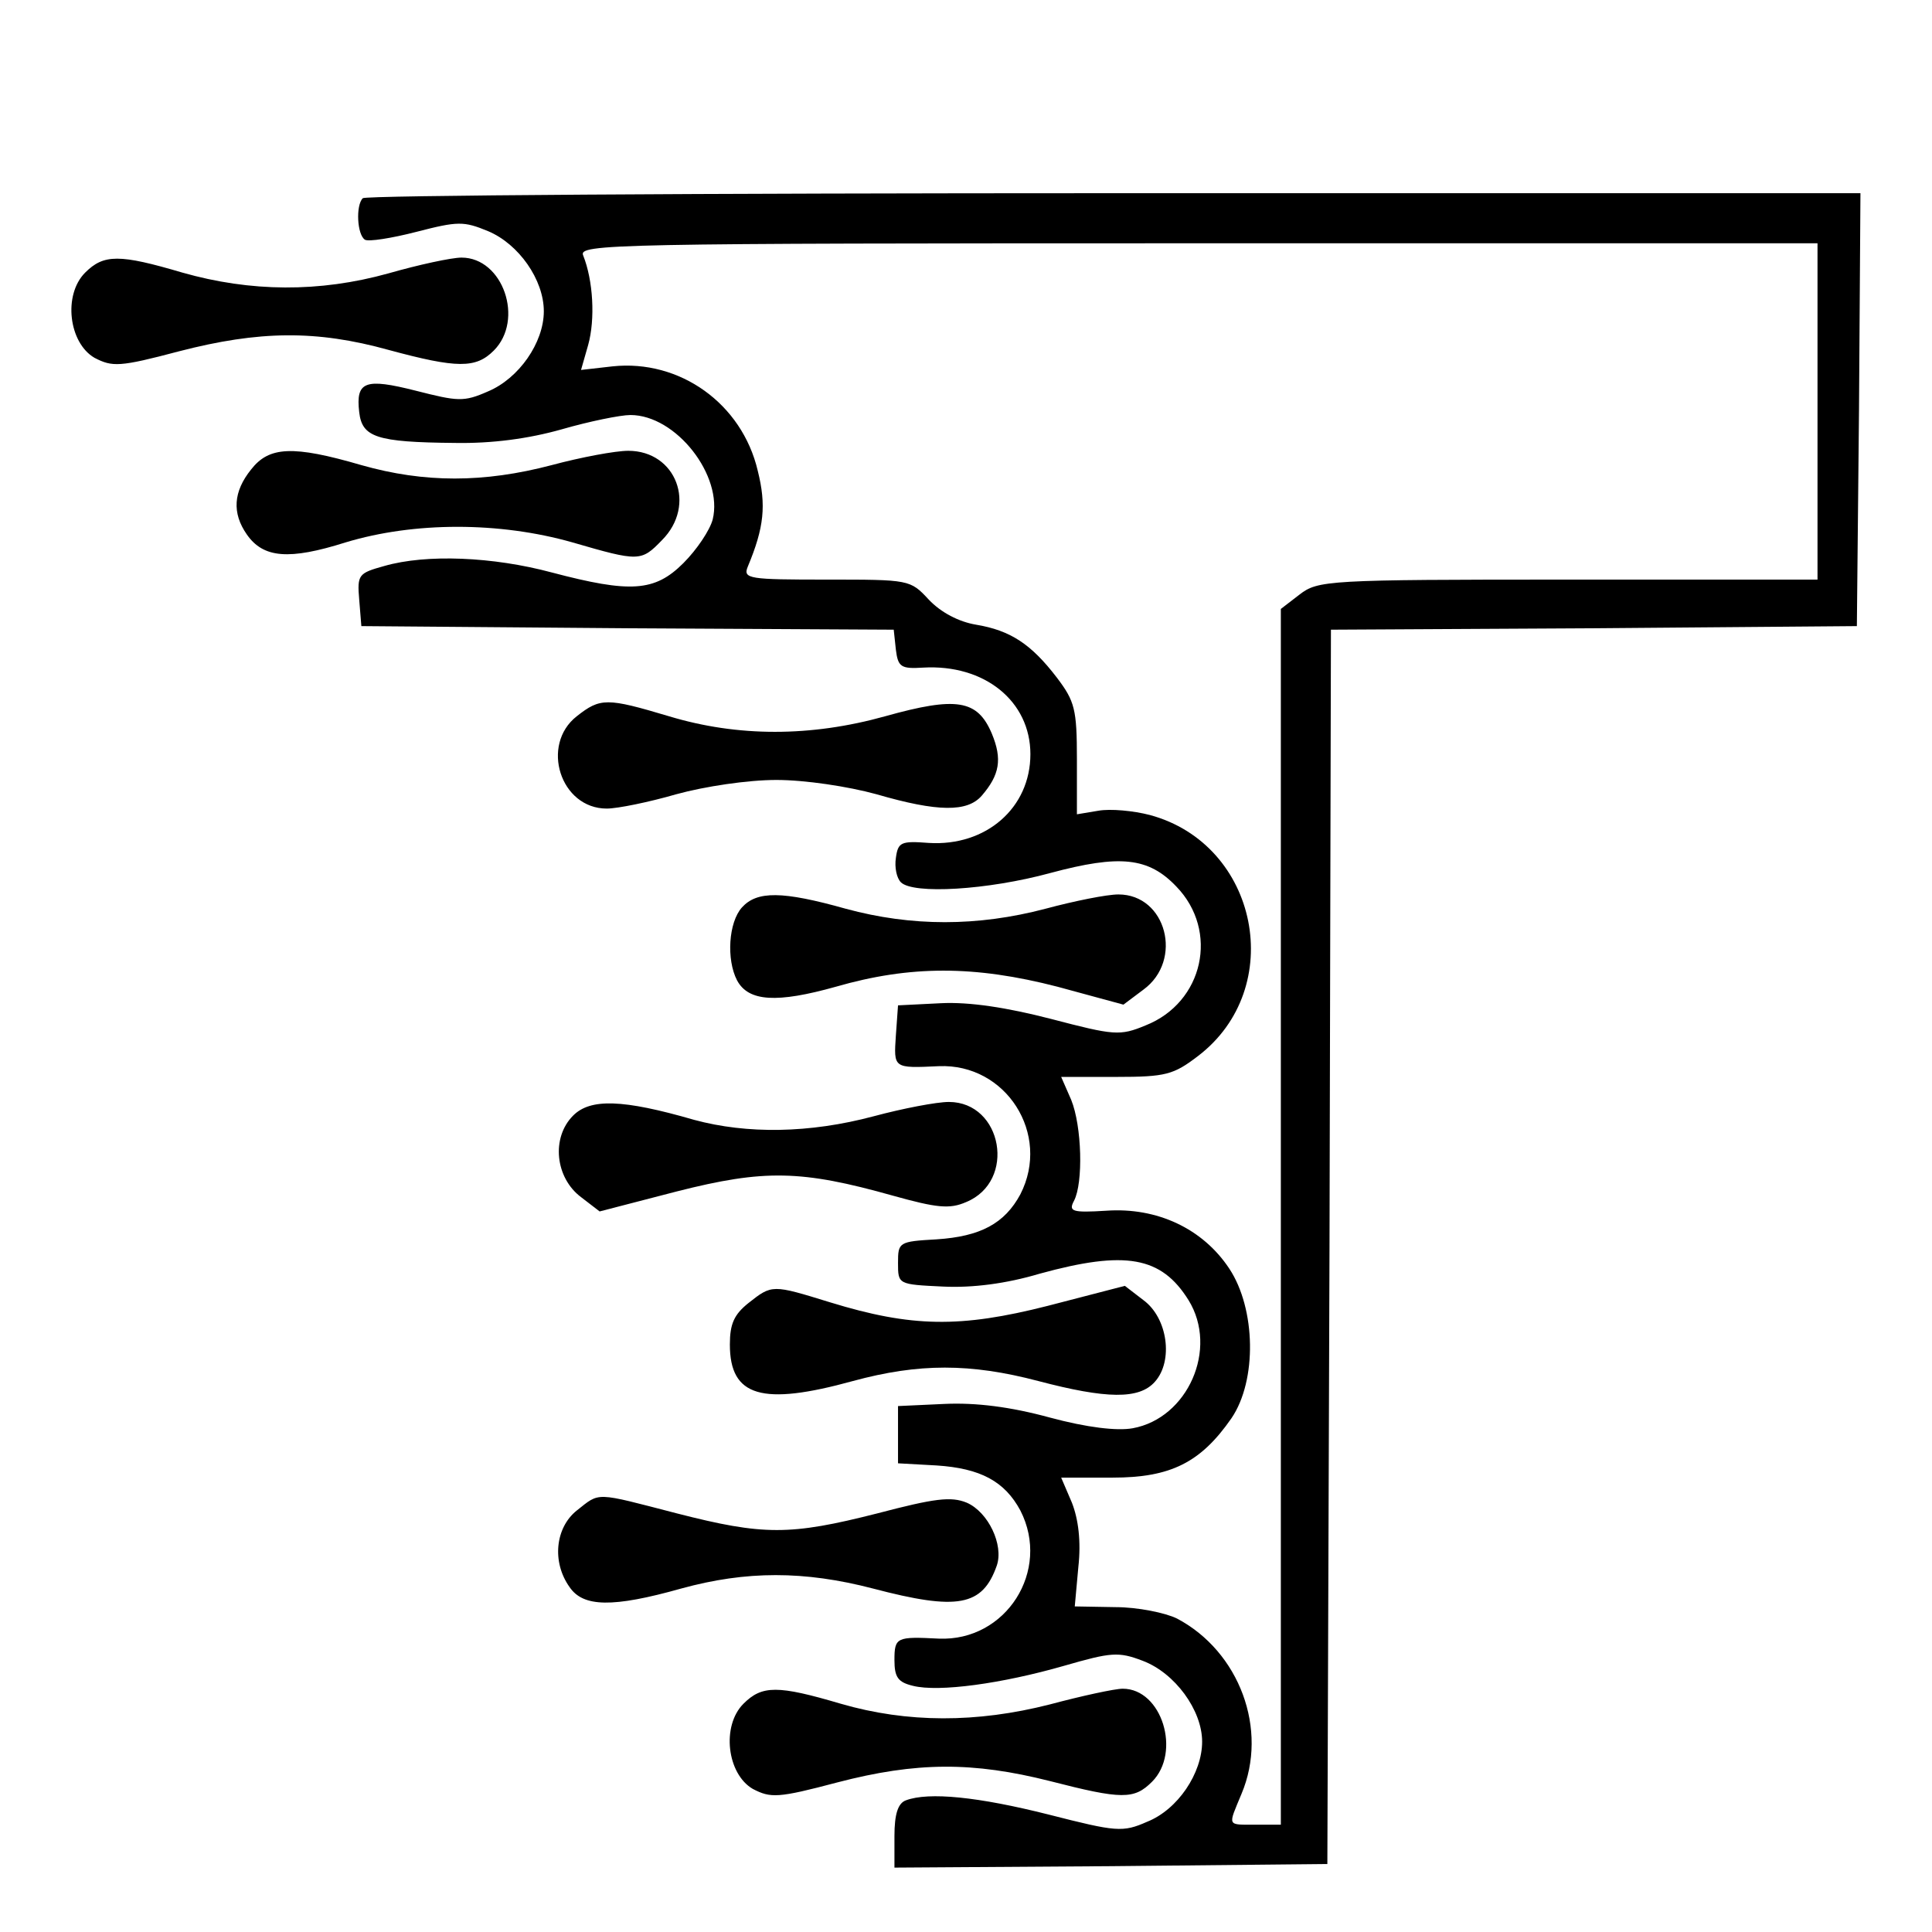
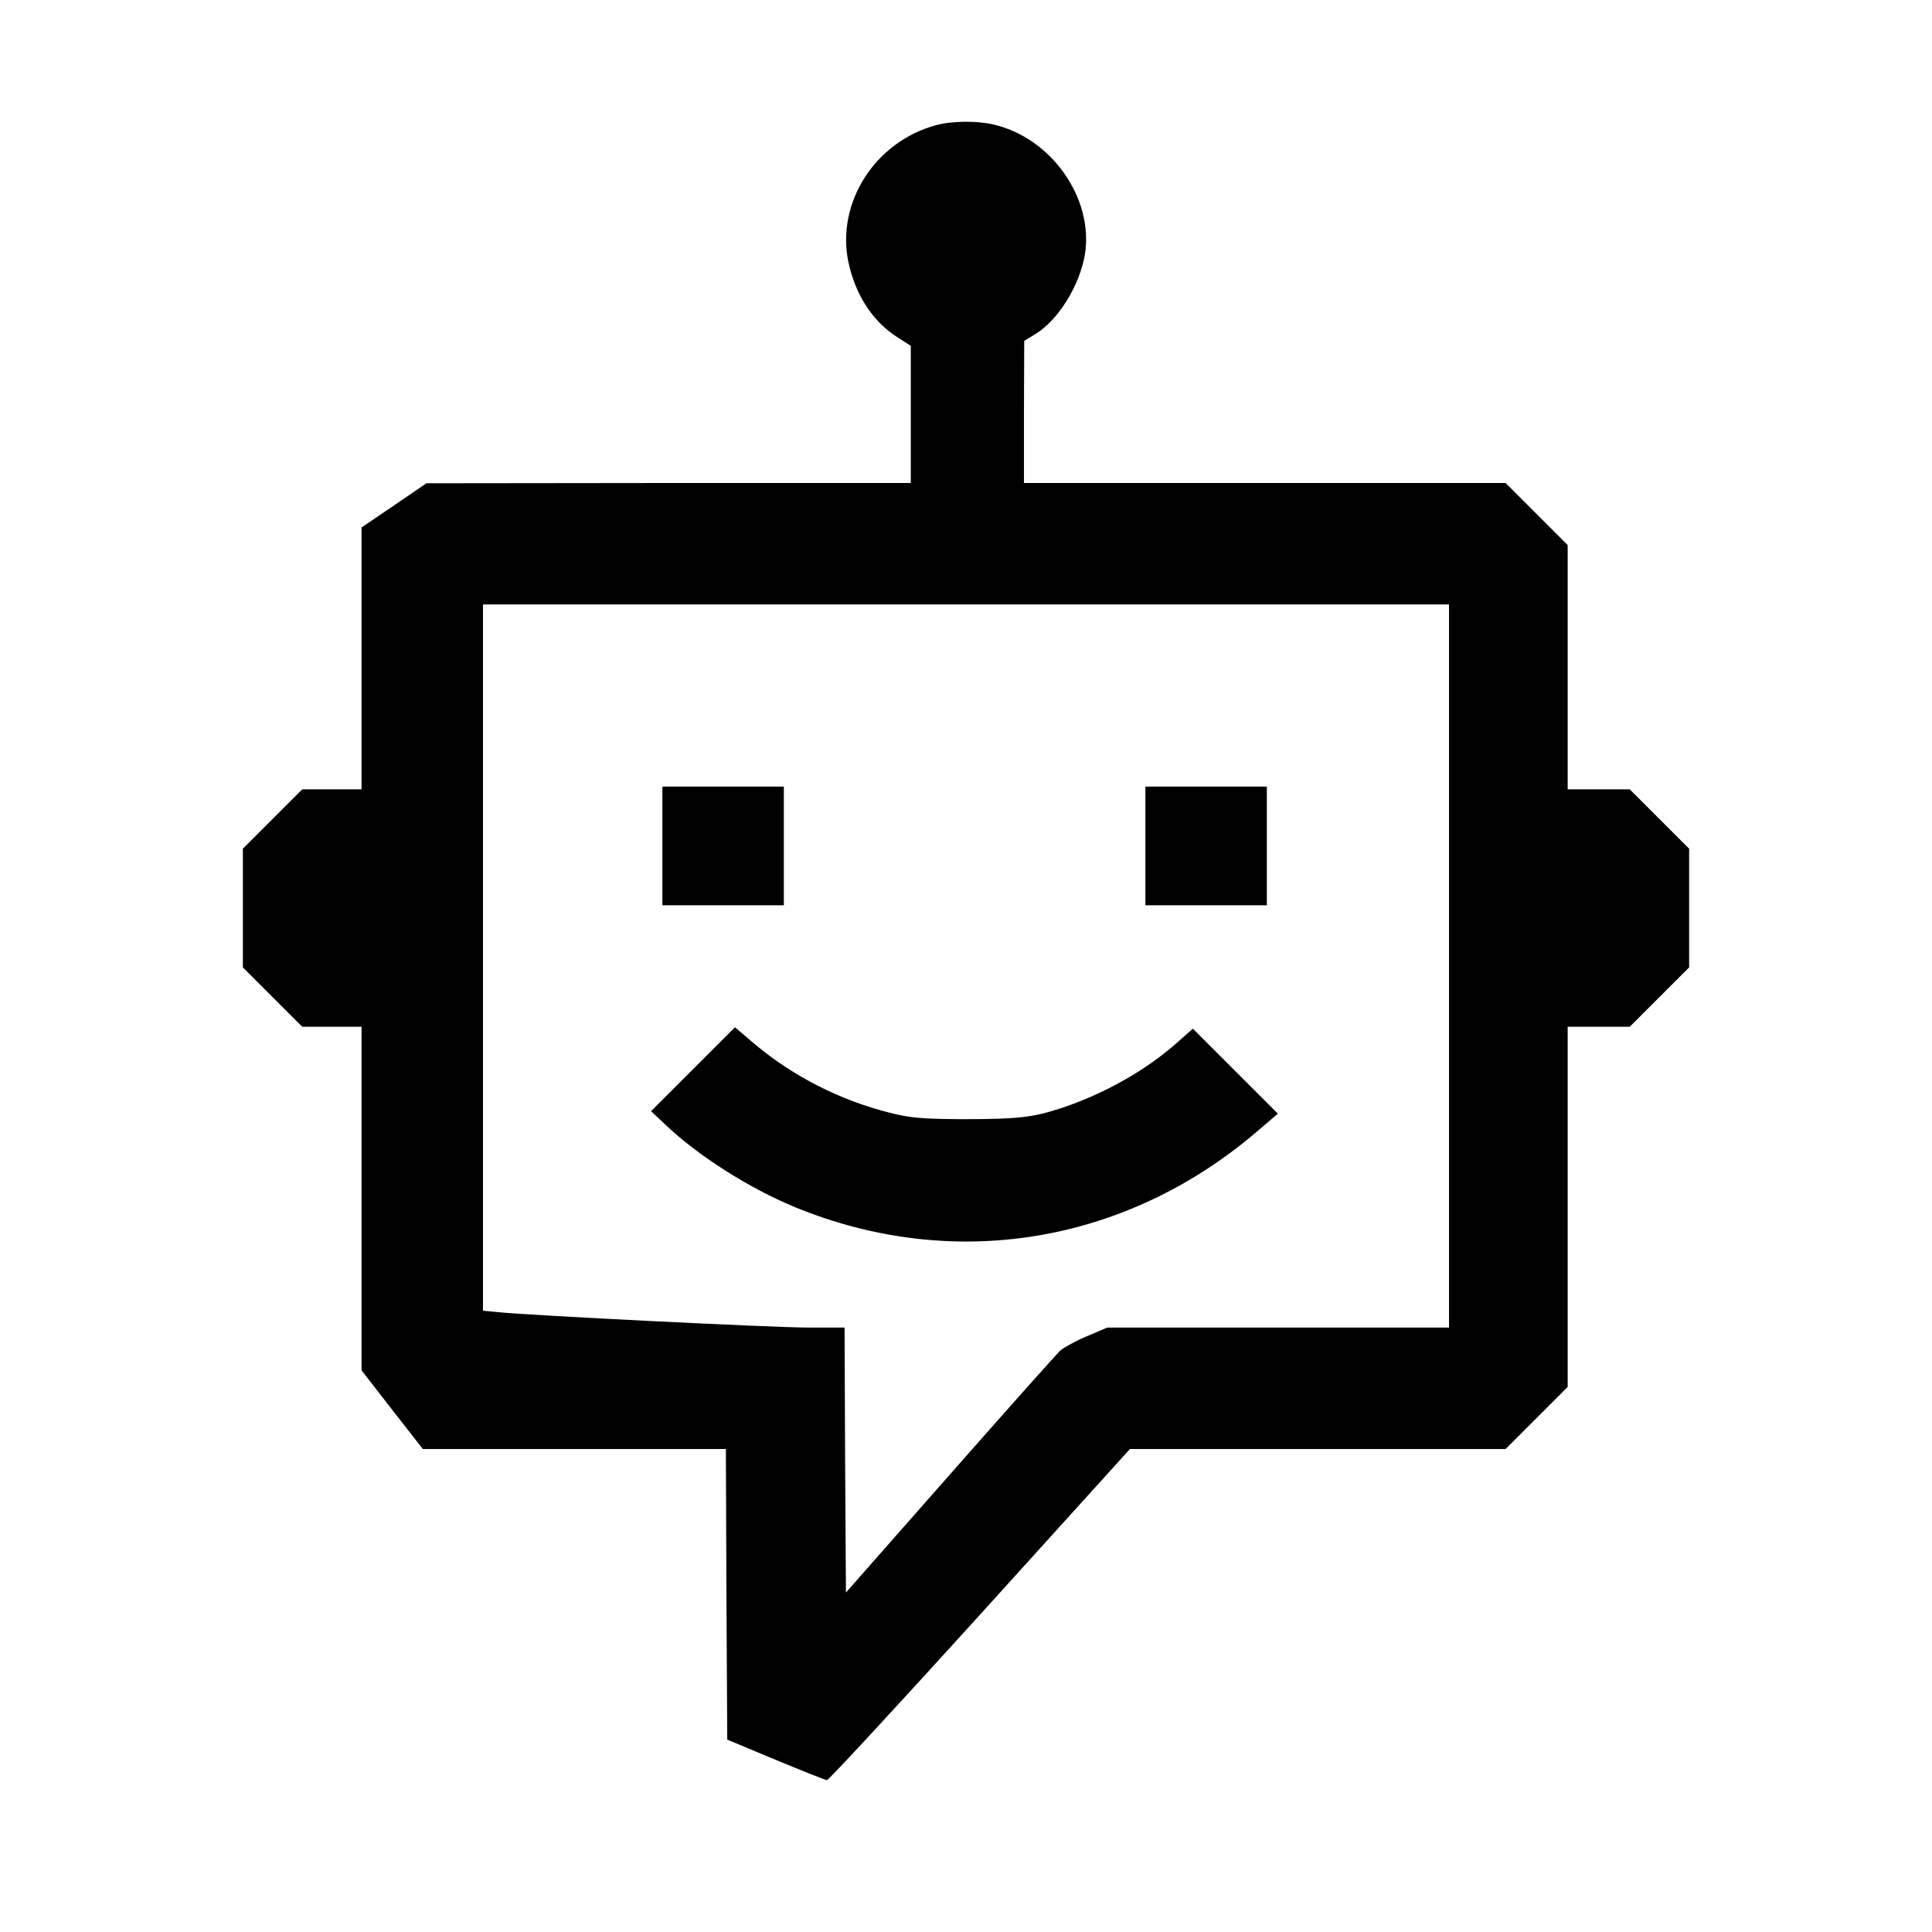
- <svg xmlns="http://www.w3.org/2000/svg" version="1.0" width="270pt" height="270pt" viewBox="0 0 270 270" preserveAspectRatio="xMidYMid meet">
-   <g transform="translate(0,270) scale(0.1,-0.1)" fill="#000000" stroke="none">
-     <path d="M507 2423 c-10 -10 -8 -51 3 -58 5 -3 37 2 72 11 58 15 66 15 100 1 43 -18 78 -68 78 -112 0 -44 -35 -94 -78 -112 -34 -15 -42 -14 -101 1 -71 18 -84 13 -79 -30 4 -35 24 -42 133 -43 53 -1 104 6 150 19 38 11 82 20 96 20 64 0 130 -85 115 -146 -4 -15 -22 -42 -41 -61 -40 -40 -74 -42 -184 -13 -82 22 -175 26 -234 9 -36 -10 -38 -12 -35 -47 l3 -37 372 -3 372 -2 3 -28 c3 -24 7 -27 38 -25 86 5 150 -47 150 -121 0 -75 -62 -129 -142 -124 -39 3 -43 1 -46 -21 -2 -13 1 -28 7 -34 17 -17 121 -11 209 13 97 26 137 22 176 -19 60 -62 38 -162 -43 -194 -36 -15 -44 -14 -132 9 -62 16 -114 24 -154 22 l-60 -3 -3 -42 c-3 -46 -4 -46 60 -43 94 4 157 -95 114 -179 -22 -41 -56 -59 -117 -63 -53 -3 -54 -4 -54 -33 0 -30 0 -30 63 -33 41 -2 88 4 135 18 120 33 170 24 208 -37 42 -68 -1 -165 -78 -179 -22 -4 -64 1 -116 15 -55 15 -103 21 -147 19 l-65 -3 0 -40 0 -40 54 -3 c61 -4 95 -22 117 -63 43 -84 -20 -183 -114 -179 -59 3 -62 2 -62 -30 0 -24 5 -31 26 -36 36 -9 124 3 211 28 66 19 76 20 110 7 45 -17 83 -69 83 -113 0 -44 -34 -95 -77 -112 -34 -15 -43 -14 -137 10 -99 25 -168 32 -200 20 -11 -4 -16 -19 -16 -50 l0 -44 303 2 302 3 3 862 2 863 368 2 367 3 3 303 2 302 -1043 0 c-574 0 -1047 -3 -1050 -7z m2033 -298 l0 -235 -349 0 c-337 0 -349 -1 -375 -21 l-26 -20 0 -850 0 -849 -35 0 c-41 0 -39 -3 -20 43 38 90 -3 199 -90 245 -16 8 -55 16 -86 16 l-57 1 5 55 c4 36 0 67 -9 90 l-15 35 72 0 c81 0 123 21 166 83 36 53 34 153 -3 209 -37 56 -101 86 -172 81 -48 -3 -53 -1 -45 14 13 25 11 104 -4 141 l-14 32 77 0 c69 0 80 3 114 29 125 95 85 296 -67 337 -23 6 -55 9 -72 6 l-30 -5 0 77 c0 70 -3 81 -28 114 -36 47 -65 66 -113 74 -24 4 -49 17 -66 35 -26 28 -27 28 -143 28 -108 0 -117 1 -110 18 23 55 26 86 14 134 -22 94 -109 156 -203 146 l-44 -5 10 35 c10 36 7 90 -7 125 -7 16 38 17 859 17 l866 0 0 -235z" />
-     <path d="M119 2319 c-31 -31 -23 -98 13 -119 25 -13 35 -13 118 9 112 29 192 30 293 2 96 -26 122 -26 147 -1 43 43 13 130 -45 130 -14 0 -60 -10 -102 -22 -97 -27 -193 -26 -288 1 -88 26 -110 26 -136 0z" />
-     <path d="M351 2044 c-25 -31 -27 -61 -6 -91 23 -33 59 -36 138 -11 96 29 215 29 317 0 93 -27 96 -27 125 3 49 49 20 125 -47 125 -18 0 -66 -9 -107 -20 -95 -25 -178 -25 -266 0 -96 28 -129 26 -154 -6z" />
-     <path d="M806 1699 c-51 -40 -23 -129 42 -129 15 0 59 9 97 20 40 11 100 20 140 20 40 0 100 -9 140 -20 86 -25 127 -25 147 -2 25 29 29 51 14 87 -20 47 -49 52 -149 24 -104 -29 -206 -29 -302 0 -87 26 -96 26 -129 0z" />
-     <path d="M1037 1432 c-19 -21 -22 -73 -7 -102 16 -30 56 -32 138 -9 104 30 194 30 310 0 l92 -25 28 21 c56 41 32 133 -35 133 -16 0 -61 -9 -102 -20 -95 -25 -187 -25 -279 0 -89 25 -124 25 -145 2z" />
-     <path d="M801 1141 c-31 -31 -25 -87 11 -114 l26 -20 108 28 c122 31 174 30 302 -6 61 -17 79 -19 102 -9 71 29 51 140 -24 140 -17 0 -64 -9 -105 -20 -90 -24 -177 -25 -251 -5 -100 29 -145 30 -169 6z" />
-     <path d="M1046 879 c-20 -16 -26 -29 -26 -58 0 -73 45 -86 172 -51 92 25 164 25 259 0 95 -25 141 -26 163 -1 26 29 18 89 -16 114 l-26 20 -108 -28 c-122 -31 -190 -30 -304 5 -81 25 -81 25 -114 -1z" />
-     <path d="M806 589 c-30 -24 -35 -72 -10 -107 19 -28 60 -29 156 -2 91 25 172 25 268 0 118 -31 153 -25 173 32 10 29 -12 75 -42 88 -22 9 -45 6 -125 -15 -122 -31 -159 -31 -280 0 -116 30 -107 30 -140 4z" />
-     <path d="M1039 319 c-31 -31 -23 -98 13 -119 25 -13 35 -13 118 9 111 29 190 29 297 2 101 -26 118 -26 143 -1 41 41 14 130 -41 130 -11 0 -57 -10 -102 -22 -102 -26 -199 -26 -292 1 -88 26 -110 26 -136 0z" />
+ <svg xmlns="http://www.w3.org/2000/svg" version="1.0" width="700pt" height="700pt" viewBox="0 0 700 700" preserveAspectRatio="xMidYMid meet">
+   <g transform="translate(0,700) scale(0.1,-0.1)" fill="#000000" stroke="none">
+     <path d="M3390 6546 c-220 -60 -361 -281 -316 -496 25 -117 87 -214 176 -271 l50 -32 0 -249 0 -248 -877 0 -878 -1 -117 -80 -118 -80 0 -475 0 -474 -108 0 -107 0 -108 -108 -107 -107 0 -215 0 -215 108 -108 107 -107 108 0 107 0 0 -623 0 -622 111 -143 111 -142 549 0 549 0 2 -527 3 -526 175 -73 c96 -40 180 -73 186 -74 6 0 256 270 555 600 l543 600 681 0 680 0 113 113 112 112 0 653 0 652 113 0 112 0 108 108 107 107 0 215 0 215 -108 108 -107 107 -113 0 -112 0 0 443 0 442 -113 113 -112 112 -873 0 -872 0 0 258 1 257 41 25 c83 51 160 176 179 289 32 203 -122 422 -332 470 -59 14 -154 13 -209 -3z m1860 -3046 l0 -1310 -619 0 -619 0 -73 -31 c-41 -17 -84 -41 -97 -52 -13 -12 -193 -214 -400 -449 l-377 -428 -3 480 -2 480 -133 0 c-125 0 -1012 44 -1124 56 l-53 5 0 1280 0 1279 1750 0 1750 0 0 -1310z" />
+     <path d="M2400 3935 l0 -215 220 0 220 0 0 215 0 215 -220 0 -220 0 0 -215z" />
+     <path d="M4150 3935 l0 -215 220 0 220 0 0 215 0 215 -220 0 -220 0 0 -215z" />
+     <path d="M2511 3126 l-152 -152 53 -50 c119 -113 304 -230 469 -298 573 -235 1197 -133 1673 274 l76 65 -154 154 -154 154 -53 -47 c-115 -103 -267 -189 -427 -242 -102 -33 -155 -39 -357 -39 -142 1 -185 4 -260 23 -180 45 -349 131 -488 247 l-74 63 -152 -152z" />
  </g>
</svg>
